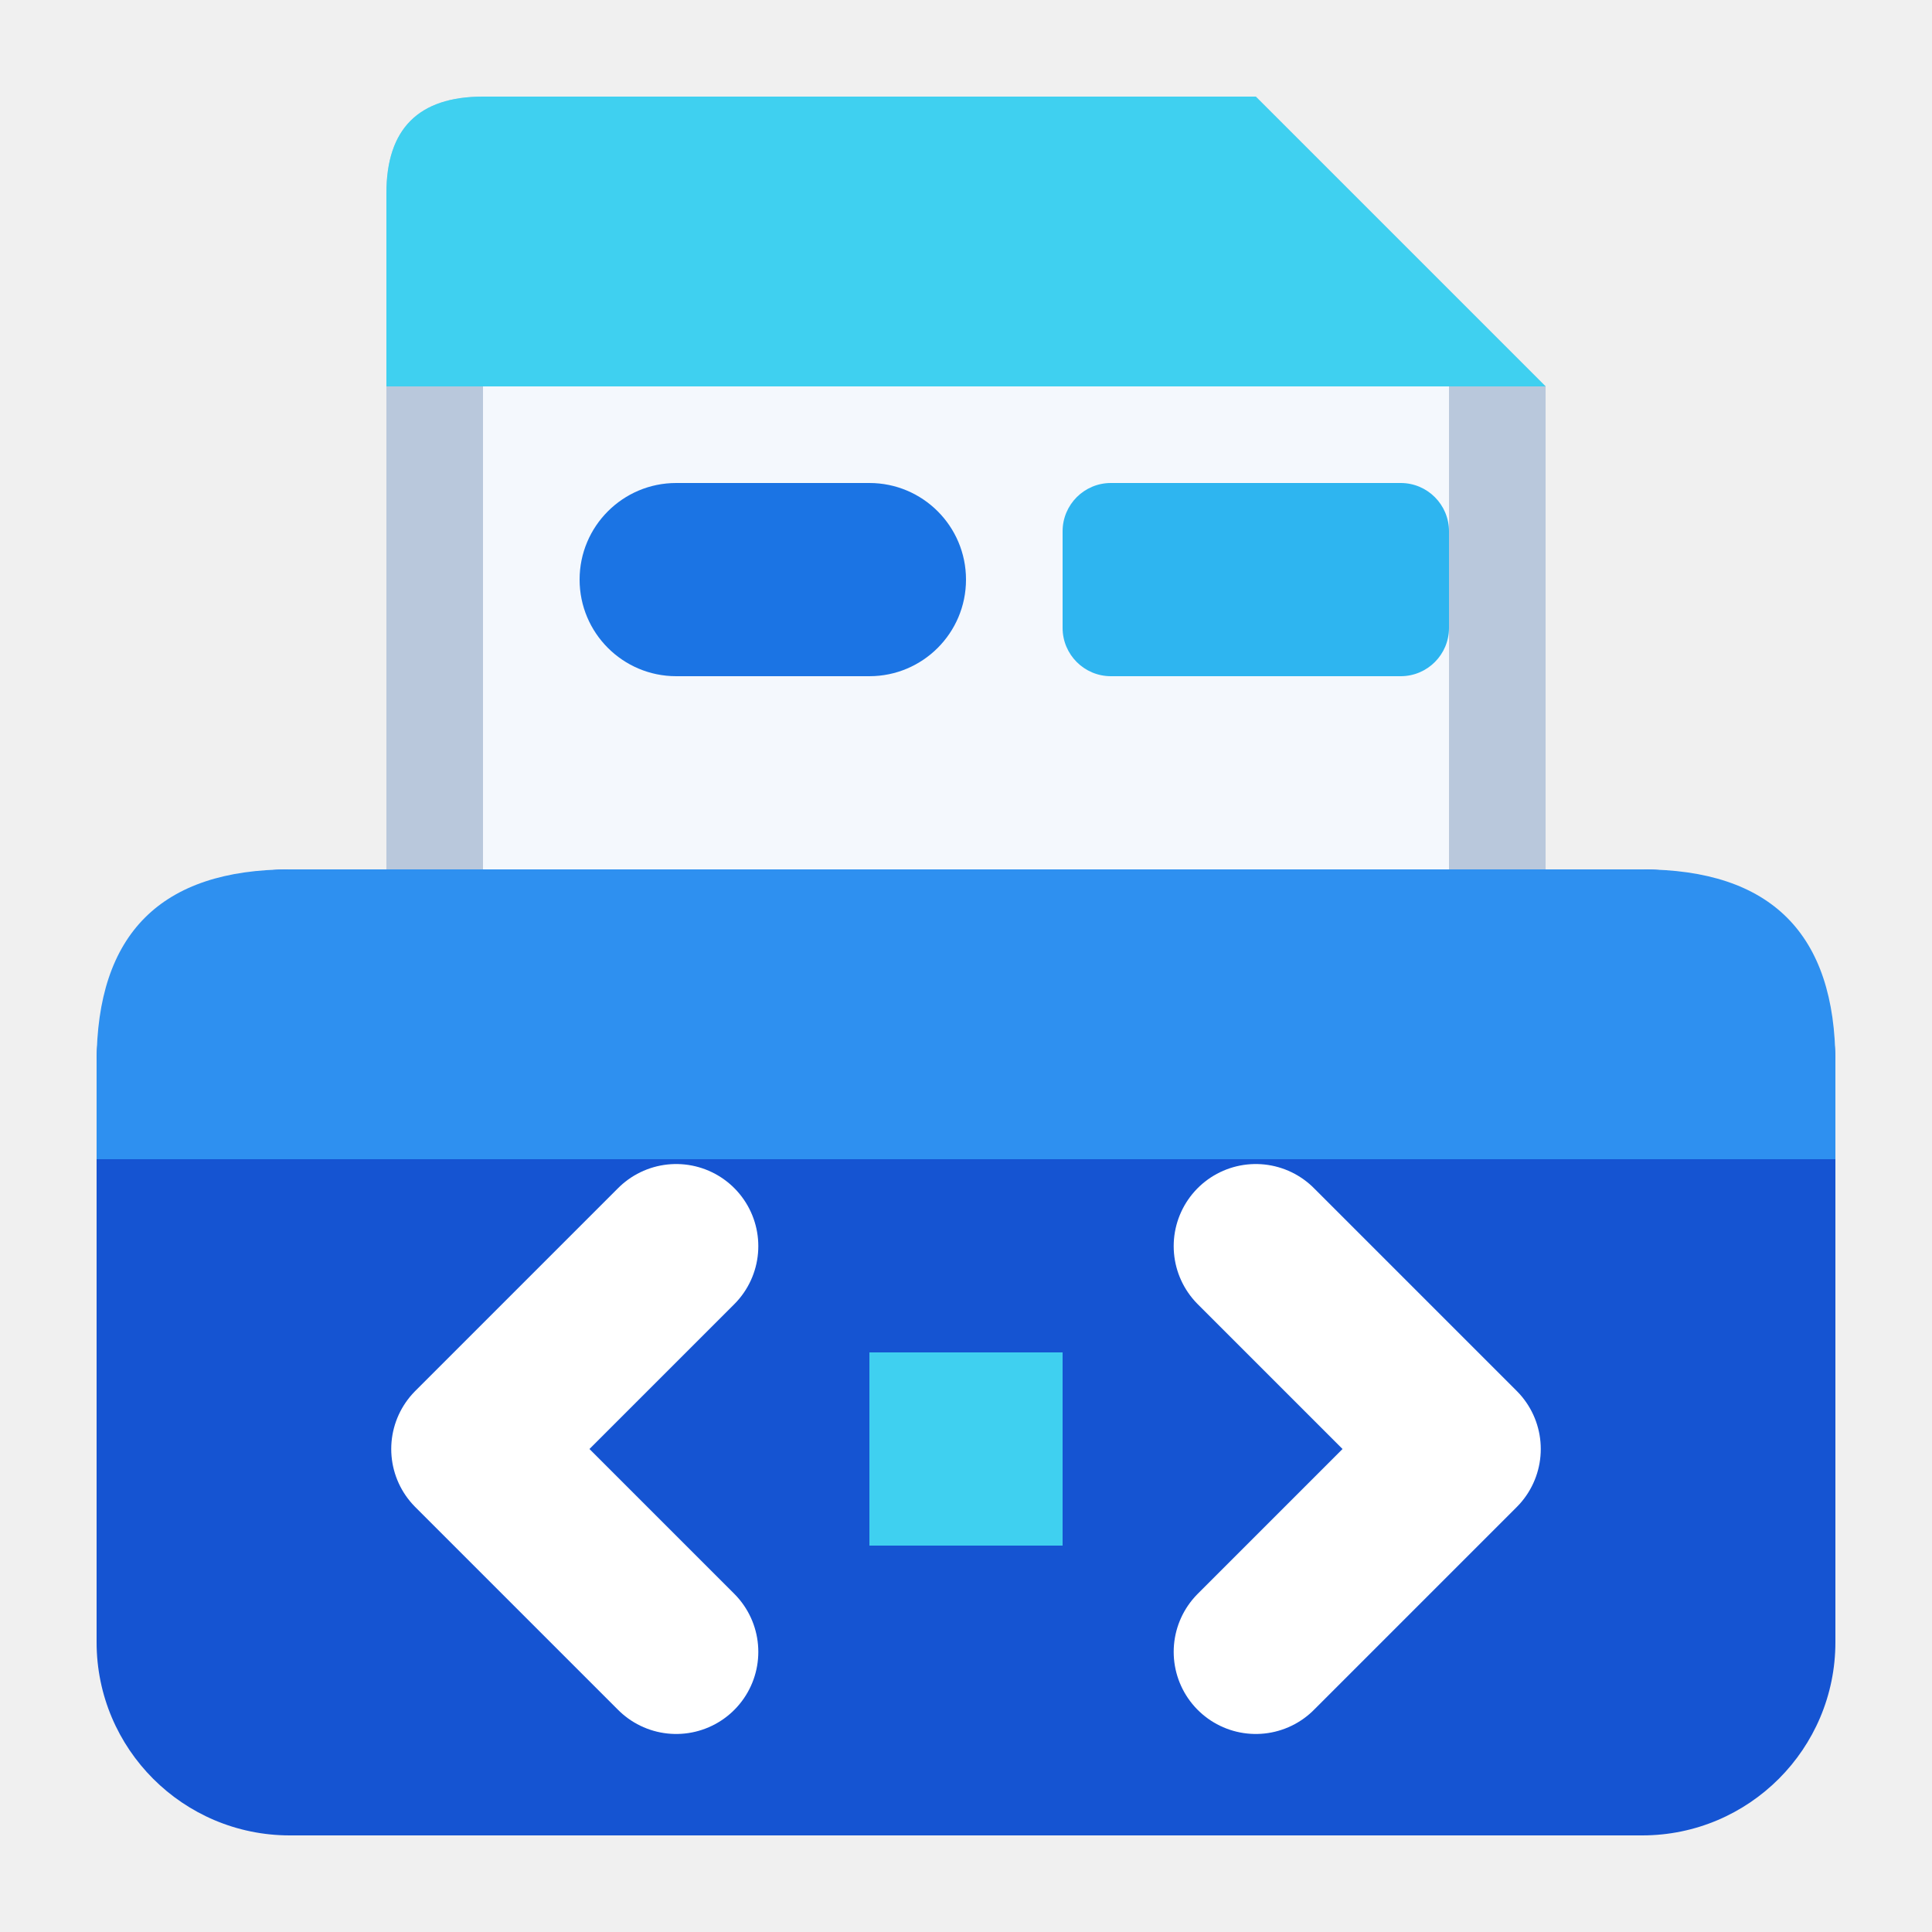
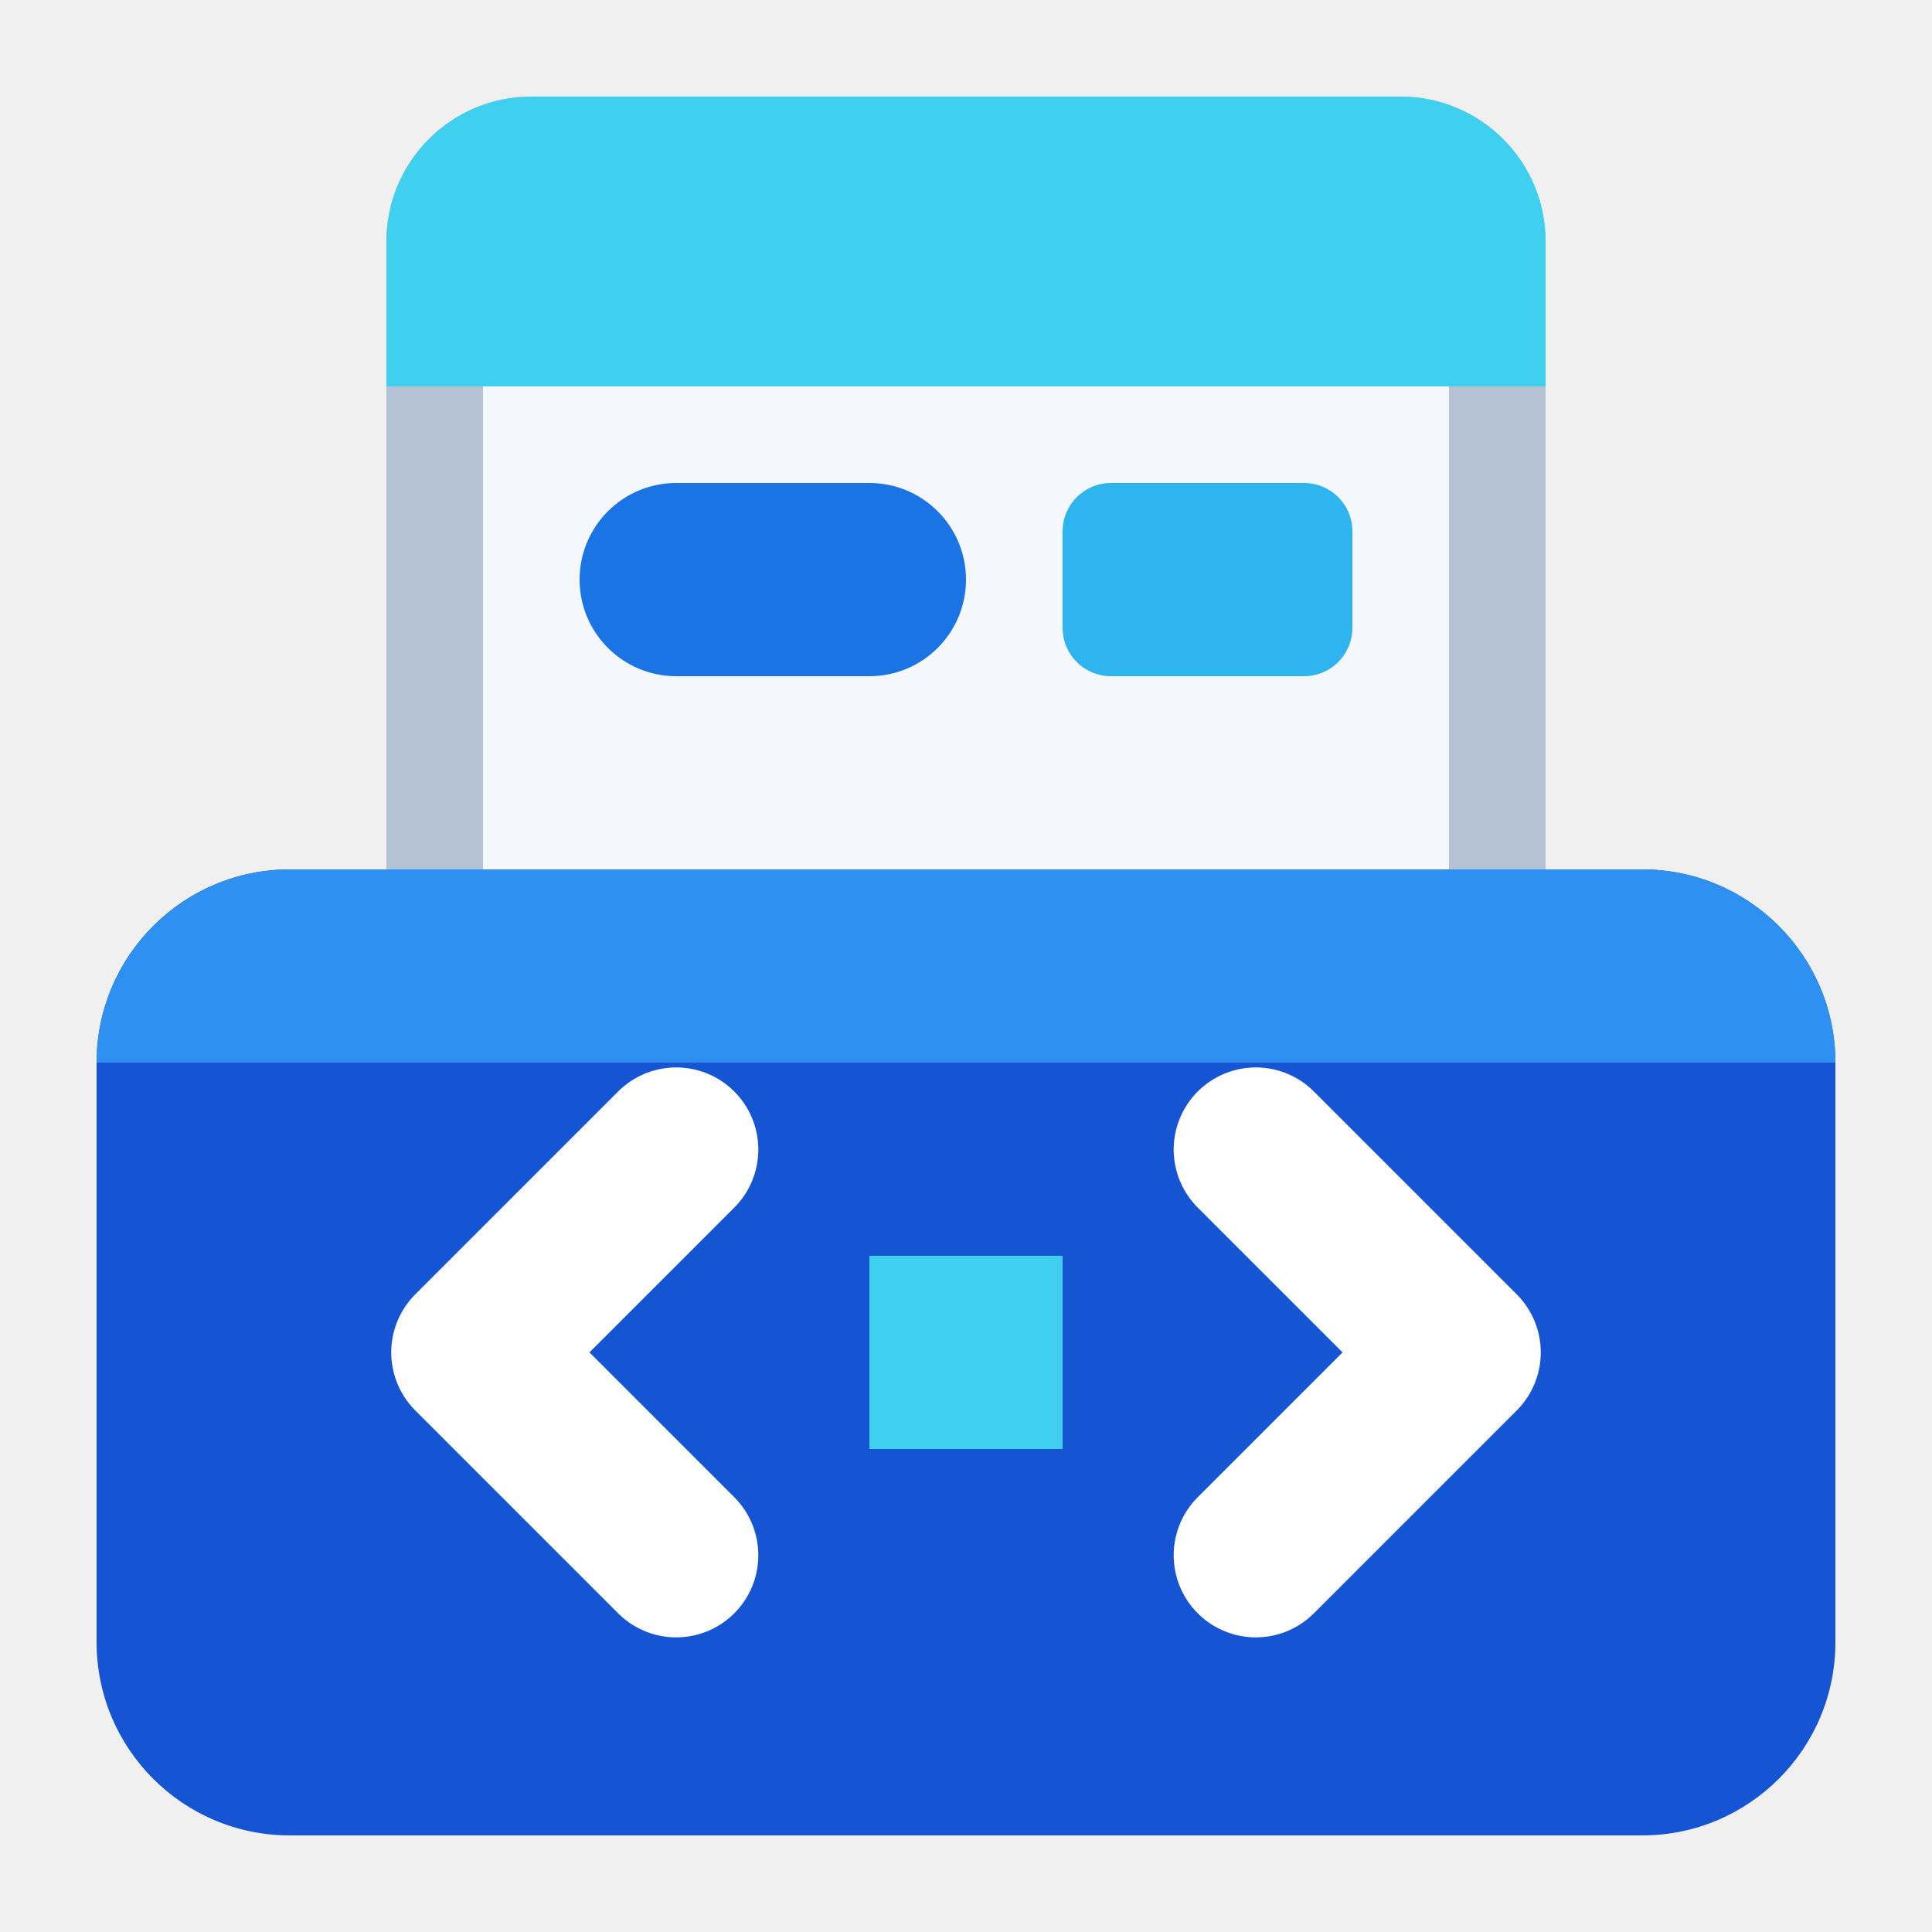
<svg xmlns="http://www.w3.org/2000/svg" viewBox="0 0 20 20" width="20" height="20">
-   <path d="M5 1H13L16 4V10H4V2q0-1 1-1z" fill="#B9C8DC" />
-   <rect x="5" y="4" width="10" height="6" rx="0" fill="#F4F8FD" />
-   <path d="M5 1H13L16 4V4H4V2q0-1 1-1z" fill="#3FD0F0" />
+   <path d="M5.5 1H14.5a1.5 1.5 0 0 1 1.5 1.5V10H4V2.5a1.5 1.5 0 0 1 1.5-1.5z" fill="#B4C2D4" />
+   <rect x="5" y="4" width="10" height="6" fill="#F4F8FD" />
+   <path d="M5.5 1H14.5a1.5 1.5 0 0 1 1.5 1.5V4H4V2.5a1.5 1.5 0 0 1 1.5-1.5z" fill="#3FD0F0" />
  <rect x="6" y="5" width="4" height="2" rx="1" fill="#1B74E4" />
-   <rect x="11" y="5" width="4" height="2" rx="0.5" fill="#2EB5F0" />
+   <rect x="11" y="5" width="3" height="2" rx="0.5" fill="#2EB5F0" />
  <rect x="1" y="9" width="18" height="10" rx="2" fill="#1554D2" />
-   <path d="M3 9H17q2 0 2 2V12H1V11Q1 9 3 9z" fill="#2E90F0" />
-   <path d="M7 12.9 4.9 15 7 17.1M13 12.9 15.1 15 13 17.1" fill="none" stroke="#FFFFFF" stroke-width="1.7" stroke-linecap="round" stroke-linejoin="round" />
-   <rect x="9" y="14" width="2" height="2" rx="0" fill="#3FD0F0" />
+   <path d="M3 9H17a2 2 0 0 1 2 2V11H1V11a2 2 0 0 1 2-2z" fill="#2E90F0" />
+   <path d="M7 11.9 4.9 14 7 16.1M13 11.9 15.1 14 13 16.1" fill="none" stroke="#FFFFFF" stroke-width="1.7" stroke-linecap="round" stroke-linejoin="round" />
+   <rect x="9.0" y="13.0" width="2.0" height="2.0" fill="#3FD0F0" />
</svg>
